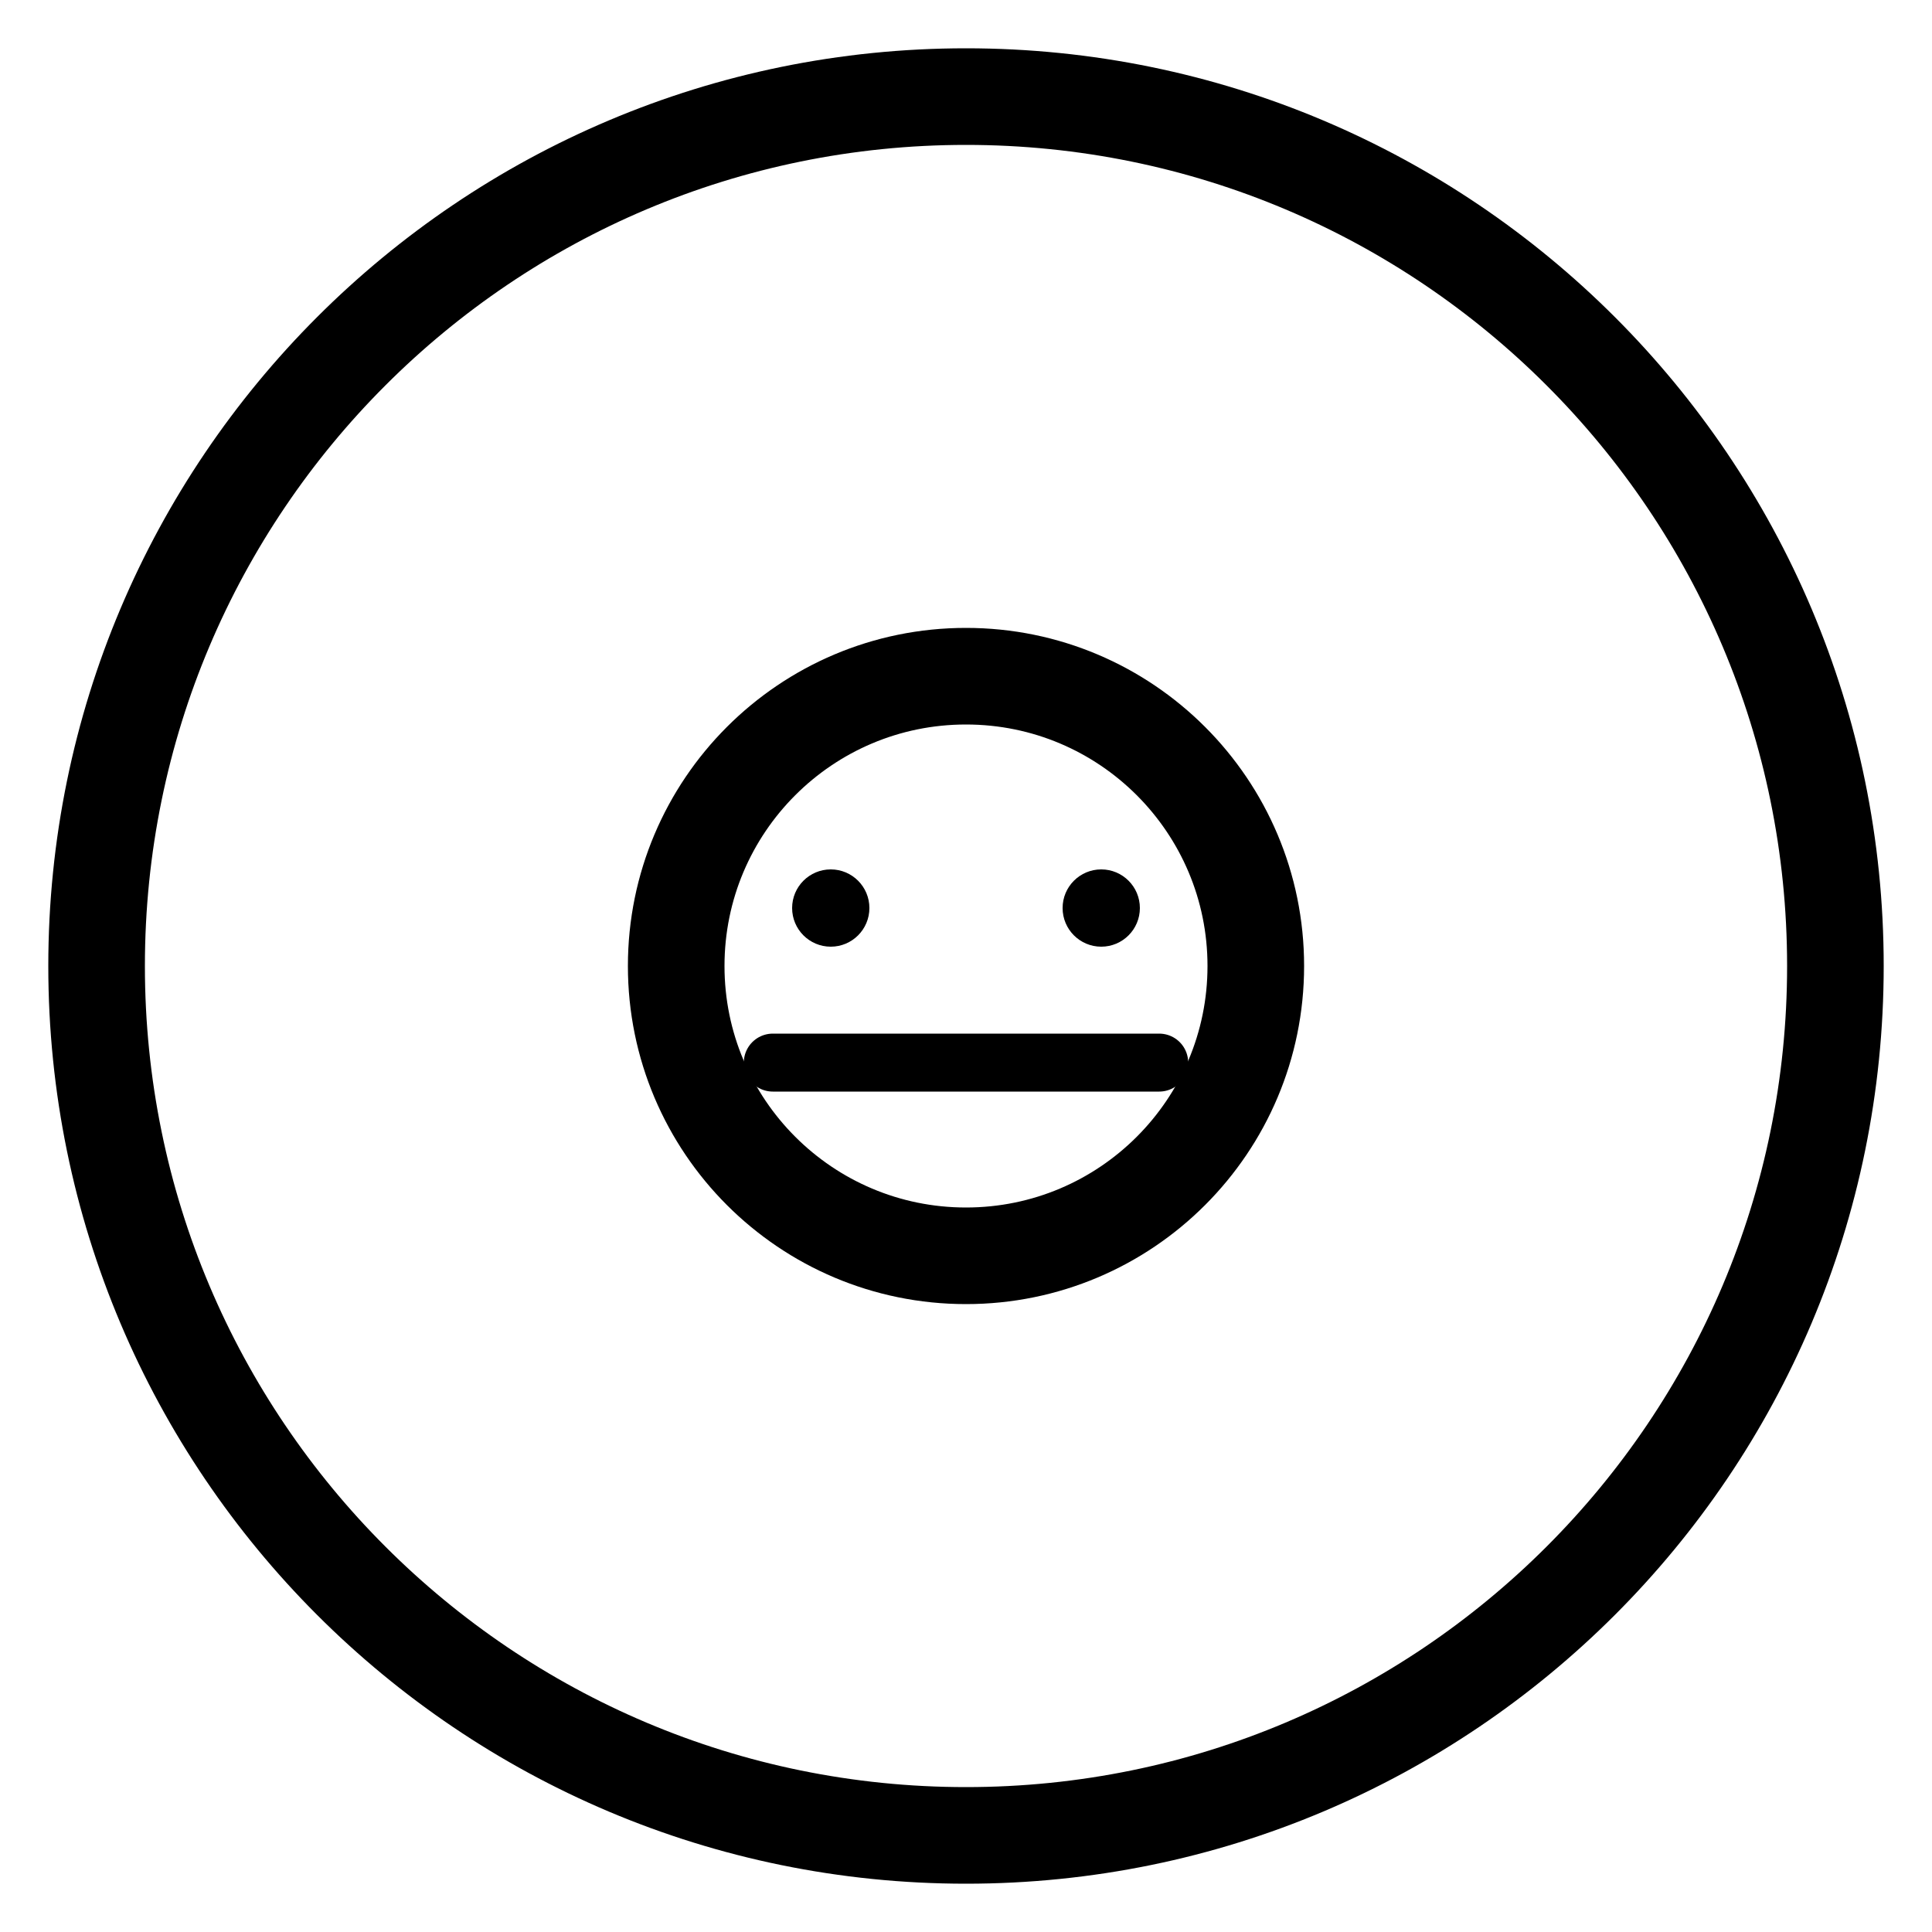
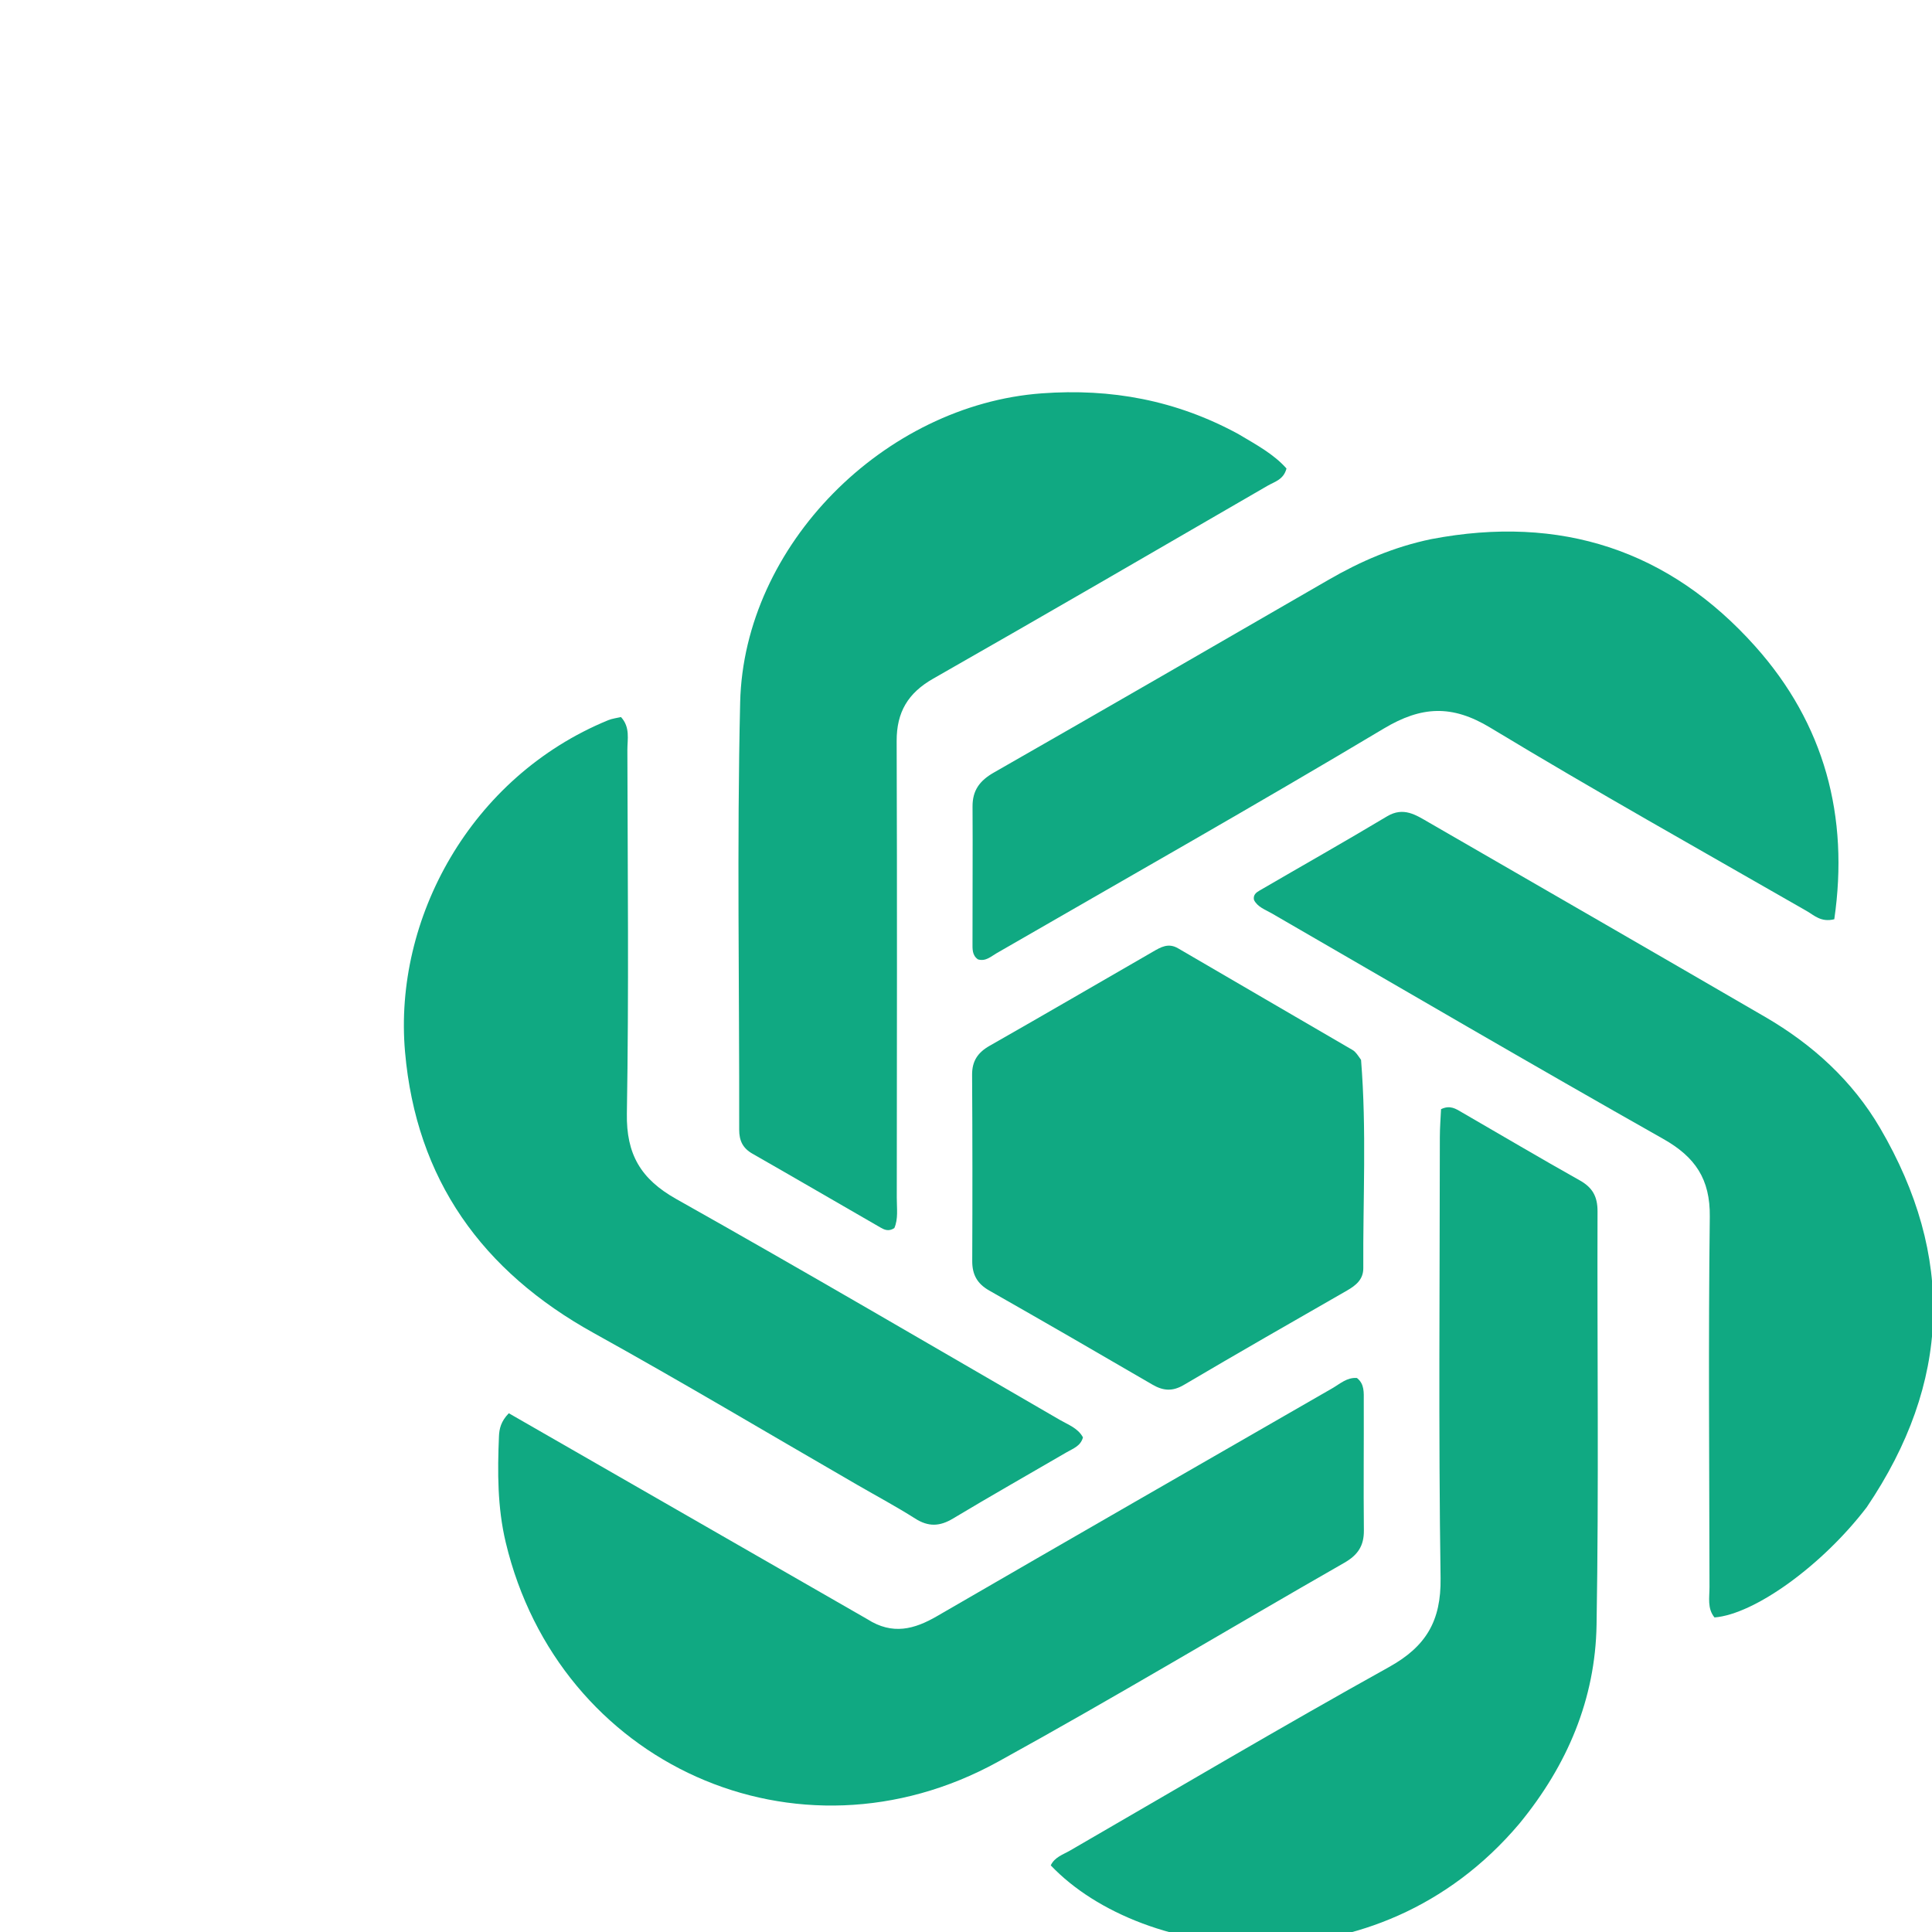
- <svg xmlns="http://www.w3.org/2000/svg" viewBox="0 0 100 100" width="100" height="100">
-   <circle cx="50" cy="50" r="45" fill="none" stroke="black" stroke-width="5" />
-   <path d="M35,50 a15,15 0 1,1 30,0 a15,15 0 1,1 -30,0" fill="none" stroke="black" stroke-width="5" />
-   <path d="M40,55 l20,0" stroke="black" stroke-width="3" stroke-linecap="round" />
-   <circle cx="43" cy="47" r="2" fill="black" />
-   <circle cx="57" cy="47" r="2" fill="black" />
+ <svg xmlns="http://www.w3.org/2000/svg" version="1.1" id="Layer_1" x="0px" y="0px" width="100%" viewBox="0 0 425 425" enable-background="new 0 0 512 512" xml:space="preserve">
+   <path fill="none" opacity="1" stroke="none" d=" M276,513   C184.022,513 92.545,513 1.033,513   C1.033,342.397 1.033,171.795 1.033,1.096   C171.561,1.096 342.122,1.096 512.842,1.096   C512.842,171.667 512.842,342.333 512.842,513   C434.128,513 355.314,513 276,513  M443.567,252.889   C439.895,242.952 434.793,233.795 427.842,225.815   C425.077,222.64 424.82,219.758 425.907,215.868   C432.252,193.157 430.245,170.947 420.366,149.673   C401.46,108.96 359.063,86.592 314.407,93.645   C310.568,94.251 308.592,92.914 306.221,90.606   C284.062,69.034 257.598,58.837 226.728,62.325   C187.592,66.747 160.294,87.637 145.019,123.918   C143.204,128.229 140.899,130.305 136.376,131.491   C97.255,141.747 67.464,177.336 64.47,217.547   C62.554,243.292 69.14,266.739 85.372,287.075   C88.344,290.798 89.316,294.079 87.977,298.809   C83.255,315.496 83.38,332.31 88.12,349.012   C102.169,398.51 148.874,428.435 199.78,420.378   C203.366,419.811 205.245,420.98 207.52,423.221   C231.305,446.667 259.988,456.592 292.832,451.165   C329.908,445.038 355.573,423.592 369.711,388.688   C371.053,385.375 372.988,383.782 376.342,382.868   C433.135,367.377 463.647,308.851 443.567,252.889  z" />
+   <path fill="#10a982" opacity="1" stroke="none" d=" M188.484,326.581   C168.992,315.317 149.968,303.965 130.599,293.234   C106.061,279.64 91.549,259.482 89.097,231.365   C86.551,202.171 103.461,170.885 133.787,158.43   C134.672,158.066 135.663,157.96 136.601,157.735   C138.67,159.988 138.004,162.605 138.01,164.998   C138.07,191.647 138.349,218.301 137.899,244.942   C137.747,253.931 140.97,259.376 148.745,263.749   C177.044,279.667 205.061,296.084 233.159,312.358   C234.977,313.411 237.121,314.149 238.229,316.191   C237.729,318.11 236.049,318.648 234.658,319.459   C226.316,324.323 217.909,329.079 209.633,334.052   C206.712,335.808 204.219,335.896 201.318,334.05   C197.249,331.46 192.981,329.182 188.484,326.581  z" />
+   <path fill="#10a982" opacity="1" stroke="none" d=" M410.643,331.557   C400.873,344.352 385.995,355.095 377.154,355.806   C375.529,353.819 376.057,351.408 376.053,349.142   C376.009,321.977 375.79,294.81 376.119,267.649   C376.219,259.393 372.93,254.524 365.896,250.547   C337.036,234.232 308.41,217.501 279.714,200.896   C278.307,200.082 276.639,199.538 275.853,197.972   C275.615,196.875 276.332,196.336 277.024,195.933   C286.382,190.482 295.815,185.156 305.104,179.59   C308.749,177.405 311.464,179.278 314.333,180.934   C339.007,195.179 363.688,209.411 388.323,223.722   C398.734,229.77 407.502,237.752 413.581,248.145   C430.066,276.329 429.184,304.132 410.643,331.557  z" />
+   <path fill="#10a982" opacity="1" stroke="none" d=" M190.817,356.2   C196.336,359.724 201.14,358.41 206.098,355.536   C235.052,338.756 264.066,322.082 293.074,305.396   C294.768,304.422 296.297,302.961 298.499,303.129   C300.203,304.465 299.993,306.398 300,308.177   C300.036,317.668 299.923,327.161 300.025,336.651   C300.061,340.05 298.689,342.081 295.727,343.775   C270.298,358.323 245.181,373.43 219.523,387.558   C175.435,411.835 122.905,388.179 111.248,339.285   C109.41,331.578 109.432,323.783 109.761,315.96   C109.83,314.317 110.186,312.669 111.927,310.886   C138.029,325.877 164.261,340.943 190.817,356.2  z" />
+   <path fill="#10a982" opacity="1" stroke="none" d=" M314.859,118.592   C343.312,113.163 367.201,121.017 386.112,142.178   C401.358,159.238 406.792,179.6 403.504,202.216   C400.595,202.943 399.084,201.351 397.456,200.416   C374.193,187.059 350.779,173.949 327.831,160.071   C319.42,154.985 312.712,155.3 304.396,160.272   C276.229,177.112 247.658,193.276 219.235,209.686   C217.977,210.413 216.824,211.552 215.132,211.044   C213.816,210.138 213.933,208.72 213.931,207.425   C213.917,197.426 214.001,187.426 213.94,177.427   C213.918,173.837 215.534,171.712 218.633,169.942   C243.229,155.89 267.747,141.703 292.275,127.533   C299.244,123.507 306.535,120.321 314.859,118.592  z" />
+   <path fill="#10a982" opacity="1" stroke="none" d=" M272.39,95.469   C276.398,97.851 280.202,99.897 283.002,103.06   C282.365,105.526 280.38,105.964 278.866,106.841   C254.361,121.038 229.878,135.273 205.273,149.295   C199.735,152.451 197.224,156.656 197.246,163.025   C197.364,196.522 197.301,230.019 197.273,263.516   C197.271,265.802 197.624,268.157 196.73,270.16   C195.462,270.979 194.52,270.51 193.669,270.02   C184.282,264.619 174.929,259.159 165.524,253.79   C163.385,252.57 162.602,250.916 162.607,248.492   C162.664,217.162 162.088,185.819 162.82,154.505   C163.629,119.92 194.553,89.055 229.19,86.527   C244.407,85.416 258.664,88.013 272.39,95.469  z" />
+   <path fill="#10a982" opacity="1" stroke="none" d=" M334.217,401.18   C302.649,438.548 251.302,431.55 231.144,410.344   C231.996,408.525 233.851,407.972 235.402,407.075   C258.757,393.56 281.987,379.818 305.569,366.708   C313.699,362.189 317.034,356.57 316.897,347.156   C316.426,314.841 316.715,282.515 316.736,250.194   C316.737,248.06 316.913,245.927 316.998,243.996   C319.015,243.018 320.289,243.945 321.564,244.681   C330.217,249.679 338.814,254.779 347.529,259.667   C350.346,261.246 351.434,263.245 351.424,266.475   C351.327,296.798 351.726,327.126 351.211,357.44   C350.935,373.707 344.836,388.267 334.217,401.18  z" />
+   <path fill="#10a982" opacity="1" stroke="none" d=" M299.403,233.148   C300.65,248.669 299.806,263.814 299.897,278.952   C299.912,281.446 298.291,282.758 296.297,283.901   C284.311,290.772 272.322,297.639 260.421,304.656   C257.915,306.133 255.884,305.97 253.495,304.578   C241.56,297.618 229.595,290.709 217.587,283.877   C214.966,282.386 213.86,280.386 213.872,277.403   C213.931,263.75 213.926,250.095 213.841,236.442   C213.822,233.408 215.096,231.533 217.684,230.06   C229.691,223.223 241.632,216.268 253.601,209.364   C255.338,208.362 256.995,207.348 259.153,208.612   C271.936,216.1 284.765,223.511 297.555,230.988   C298.237,231.387 298.702,232.159 299.403,233.148  z" />
</svg>
